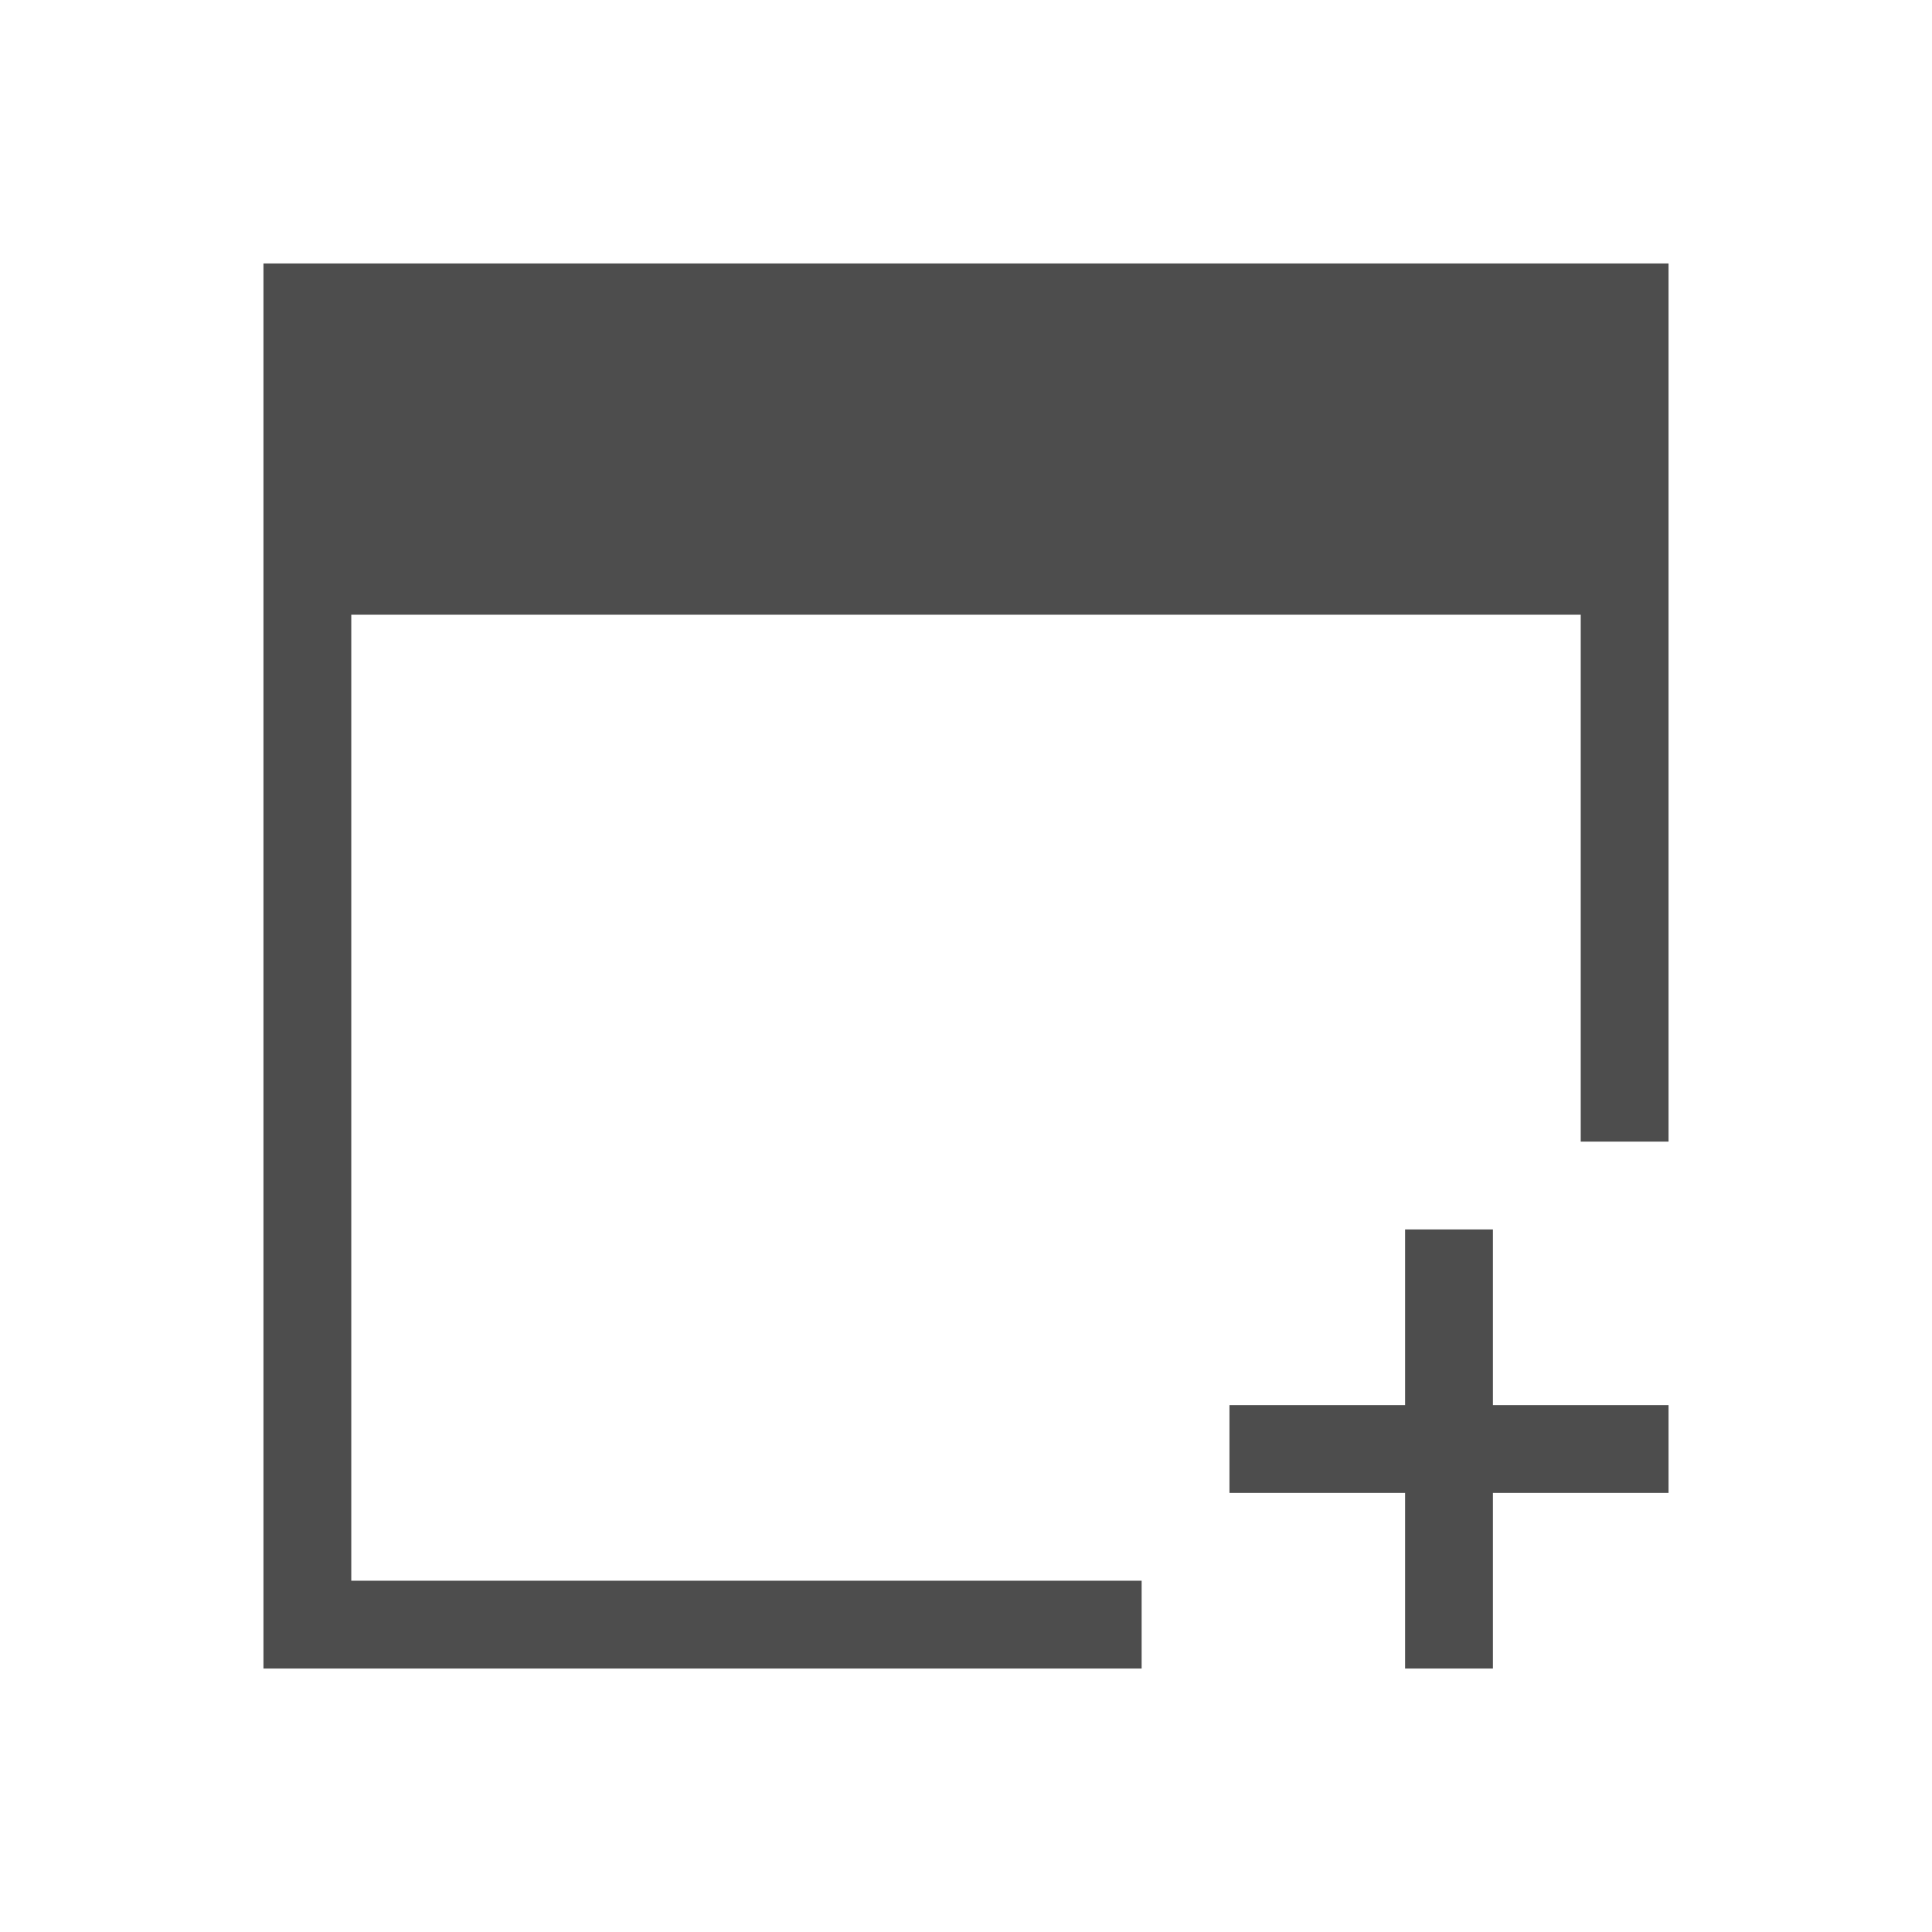
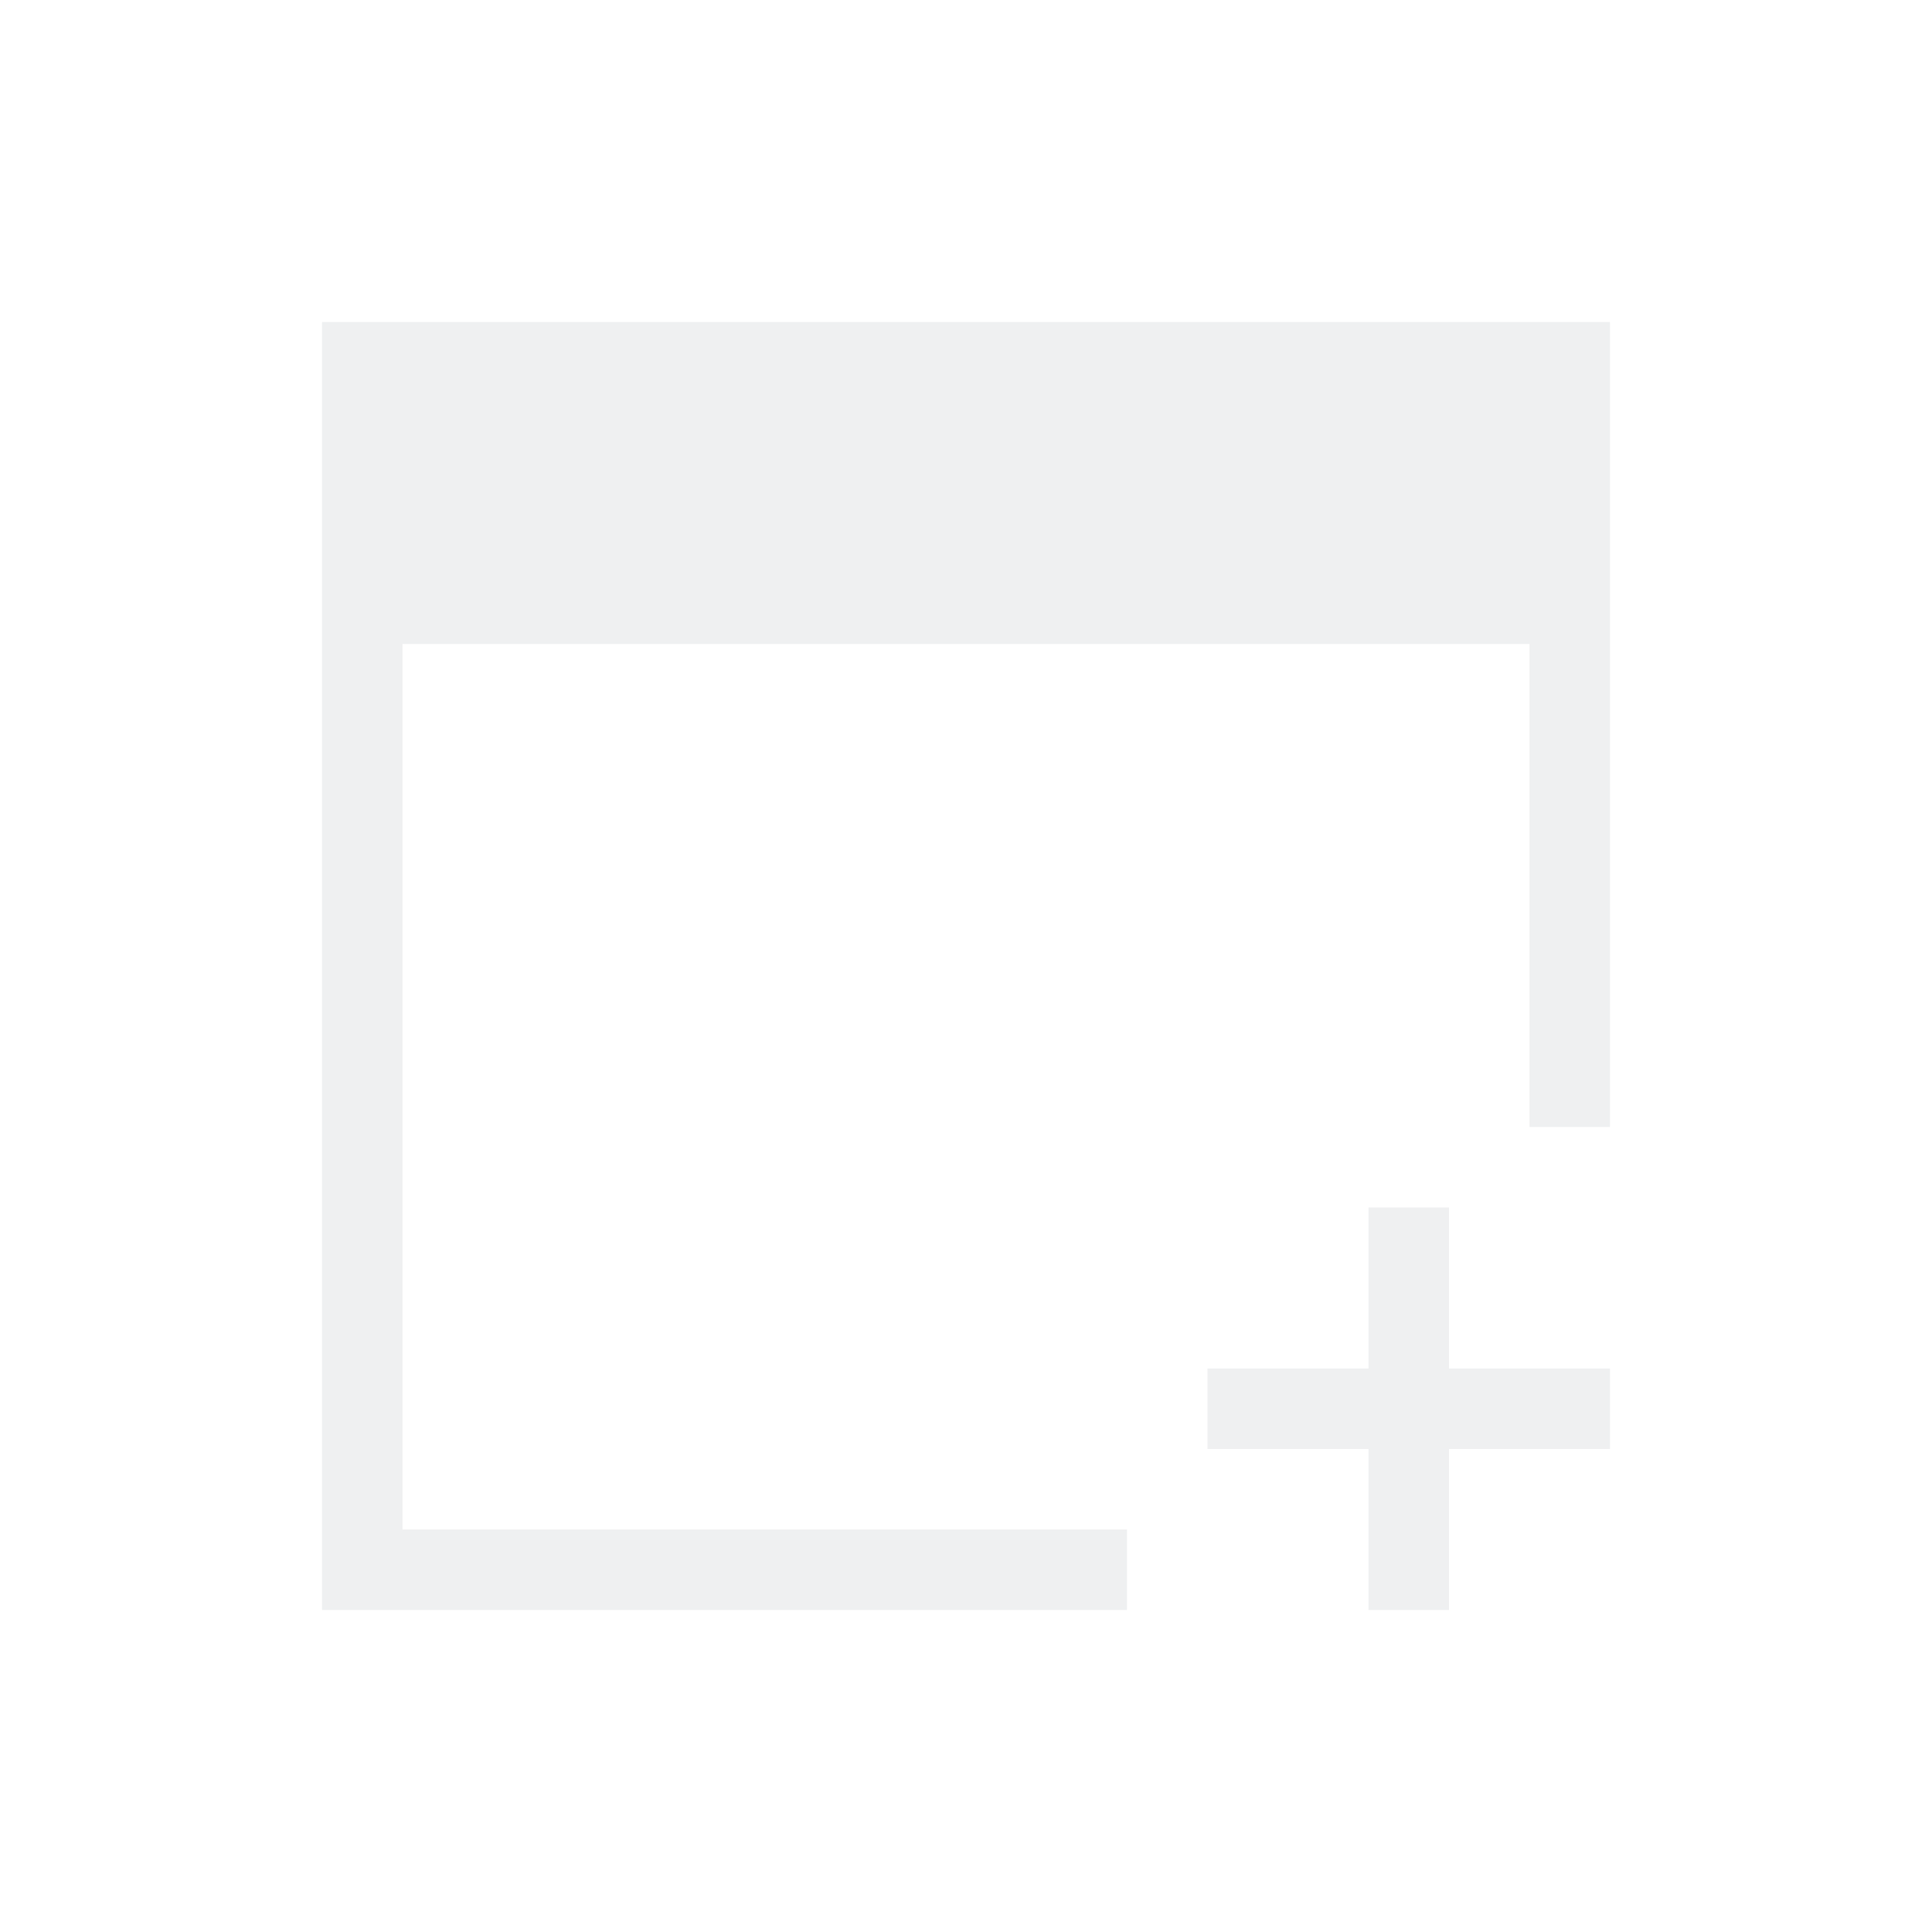
- <svg xmlns="http://www.w3.org/2000/svg" viewBox="0 0 22 22">
+ <svg xmlns="http://www.w3.org/2000/svg" viewBox="0 0 24 24">
  <defs id="defs3051">
    <style type="text/css" id="current-color-scheme">
      .ColorScheme-Text {
-         color:#4d4d4d;
+         color:#eff0f1;
      }
      </style>
  </defs>
-   <path style="fill:currentColor;fill-opacity:1;stroke:none" d="m3 3v4 11 1h10v-1h-9v-11h14v6h1v-6-4h-16m13 11v2h-2v1h2v2h1v-2h2v-1h-2v-2h-1" class="ColorScheme-Text" />
+   <path style="fill:currentColor;fill-opacity:1;stroke:none" d="M 4 4 L 4 8 L 4 19 L 4 20 L 14 20 L 14 19 L 5 19 L 5 8 L 19 8 L 19 14 L 20 14 L 20 8 L 20 4 L 4 4 z M 17 15 L 17 17 L 15 17 L 15 18 L 17 18 L 17 20 L 18 20 L 18 18 L 20 18 L 20 17 L 18 17 L 18 15 L 17 15 z " class="ColorScheme-Text" />
</svg>
